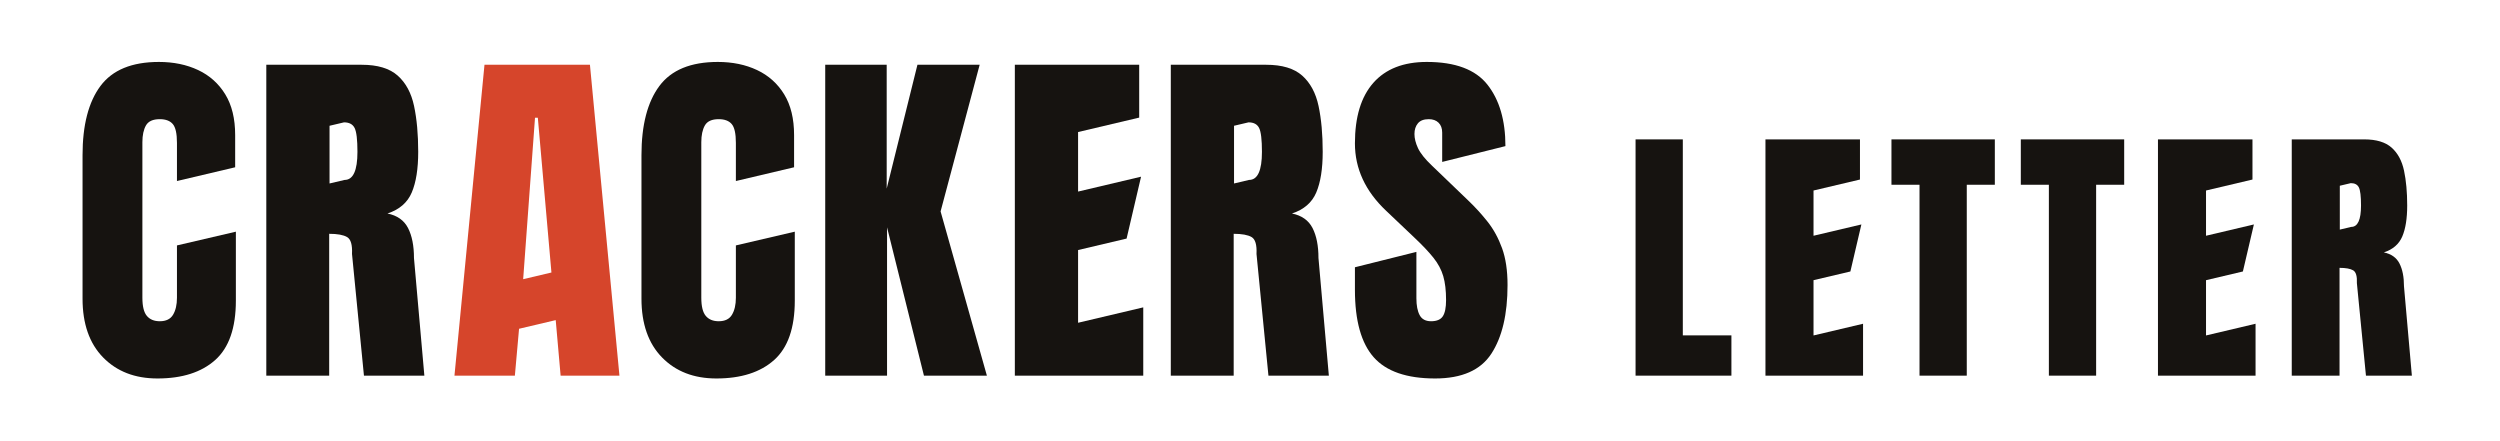
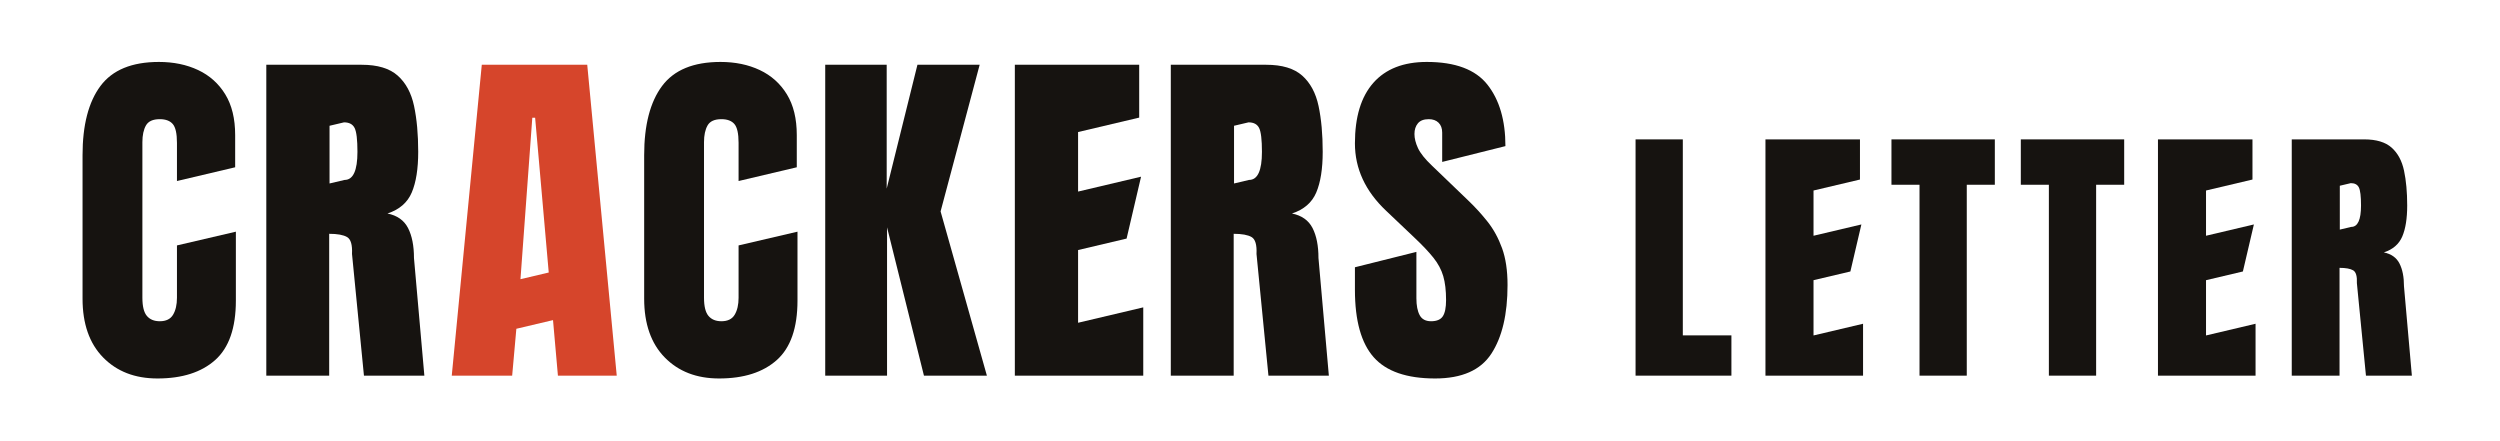
<svg xmlns="http://www.w3.org/2000/svg" viewBox="0 0 386 68" width="386" height="68" role="img">
  <g transform="translate(11 10) scale(0.05585455)">
    <path d="M238.281 -7.812 Q145.020 -7.812 88.135 50.293 Q31.250 108.398 31.250 212.891 L31.250 609.375 Q31.250 734.375 80.811 800.781 Q130.371 867.188 242.188 867.188 Q303.223 867.188 350.830 844.727 Q398.438 822.266 425.781 777.588 Q453.125 732.910 453.125 665.039 L453.125 576 L292.227 538 L292.227 643.555 Q292.227 682.129 280.643 695.557 Q269.059 708.984 244.734 708.984 Q216.353 708.984 206.506 691.65 Q196.66 674.316 196.66 645.508 L196.66 215.332 Q196.66 179.688 209.113 165.039 Q221.565 150.391 244.734 150.391 Q270.796 150.391 281.511 168.457 Q292.227 186.523 292.227 215.332 L292.227 360 L455.078 398 L455.078 207.520 Q455.078 94.238 397.949 43.213 Q340.820 -7.812 238.281 -7.812 Z" fill="#161310" transform="translate(0 859.375) scale(1 -1)" />
    <path d="M38.086 0.000 L38.086 859.375 L301.758 859.375 Q367.676 859.375 401.367 829.346 Q435.059 799.316 446.533 745.361 Q458.008 691.406 458.008 618.652 Q458.008 548.340 440.186 506.348 Q422.363 464.355 373.047 448.242 Q413.574 439.941 429.932 407.959 Q446.289 375.977 446.289 325.195 L475 0 L308 0 L275 336.426 Q276.855 374.023 261.475 383.057 Q246.094 392.090 211.914 392.090 L211.914 0.000 Z M212.891 531.214 L254.395 541.016 Q290.039 541.016 290.039 618.652 Q290.039 668.945 282.227 684.570 Q274.414 700.195 252.930 700.195 L212.891 690.739 Z" fill="#161310" transform="translate(501.1211 859.375) scale(1 -1)" />
-     <path d="M14.648 0.000 L97.656 859.375 L389.160 859.375 L470.703 0.000 L308.105 0.000 L294.550 153.517 L193.207 129.583 L181.641 0.000 Z M204.590 266.653 L282.715 285.105 L245.117 712.891 L237.305 712.891 Z" fill="#D6452B" transform="translate(1044.684 859.375) scale(1 -1)" />
-     <path d="M238.281 -7.812 Q145.020 -7.812 88.135 50.293 Q31.250 108.398 31.250 212.891 L31.250 609.375 Q31.250 734.375 80.811 800.781 Q130.371 867.188 242.188 867.188 Q303.223 867.188 350.830 844.727 Q398.438 822.266 425.781 777.588 Q453.125 732.910 453.125 665.039 L453.125 576 L292.227 538 L292.227 643.555 Q292.227 682.129 280.643 695.557 Q269.059 708.984 244.734 708.984 Q216.353 708.984 206.506 691.65 Q196.66 674.316 196.66 645.508 L196.66 215.332 Q196.66 179.688 209.113 165.039 Q221.565 150.391 244.734 150.391 Q270.796 150.391 281.511 168.457 Q292.227 186.523 292.227 215.332 L292.227 360 L455.078 398 L455.078 207.520 Q455.078 94.238 397.949 43.213 Q340.820 -7.812 238.281 -7.812 Z" fill="#161310" transform="translate(1545.035 859.375) scale(1 -1)" />
+     <path d="M14.648 0.000 L97.656 859.375 L389.160 859.375 L470.703 0.000 L308.105 0.000 L294.550 153.517 L193.207 129.583 L181.641 0.000 Z M204.590 266.653 L282.715 285.105 L245.117 712.891 L237.305 712.891 Z" fill="#D6452B" transform="translate(1037.221 859.375) scale(1 -1)" />
+     <path d="M238.281 -7.812 Q145.020 -7.812 88.135 50.293 Q31.250 108.398 31.250 212.891 L31.250 609.375 Q31.250 734.375 80.811 800.781 Q130.371 867.188 242.188 867.188 Q303.223 867.188 350.830 844.727 Q398.438 822.266 425.781 777.588 Q453.125 732.910 453.125 665.039 L453.125 576 L292.227 538 L292.227 643.555 Q292.227 682.129 280.643 695.557 Q269.059 708.984 244.734 708.984 Q216.353 708.984 206.506 691.65 Q196.66 674.316 196.66 645.508 L196.66 215.332 Q196.66 179.688 209.113 165.039 Q221.565 150.391 244.734 150.391 Q270.796 150.391 281.511 168.457 Q292.227 186.523 292.227 215.332 L292.227 360 L455.078 398 L455.078 207.520 Q455.078 94.238 397.949 43.213 Q340.820 -7.812 238.281 -7.812 Z" fill="#161310" transform="translate(1552.498 859.375) scale(1 -1)" />
    <path d="M38.086 0.000 L38.086 859.375 L208.008 859.375 L208.008 517 L293 859.375 L465 859.375 L357 454 L485 0 L311 0 L208.984 410 L208.984 0.000 Z" fill="#161310" transform="translate(2046.156 859.375) scale(1 -1)" />
    <path d="M38.086 0.000 L38.086 859.375 L381.836 859.375 L381.836 713.309 L212.891 673.409 L212.891 508.849 L387 549.969 L347 378.901 L212.891 347.228 L212.891 146.204 L393.066 188.756 L393.066 0.000 Z" fill="#161310" transform="translate(2570.324 859.375) scale(1 -1)" />
    <path d="M38.086 0.000 L38.086 859.375 L301.758 859.375 Q367.676 859.375 401.367 829.346 Q435.059 799.316 446.533 745.361 Q458.008 691.406 458.008 618.652 Q458.008 548.340 440.186 506.348 Q422.363 464.355 373.047 448.242 Q413.574 439.941 429.932 407.959 Q446.289 375.977 446.289 325.195 L475 0 L308 0 L275 336.426 Q276.855 374.023 261.475 383.057 Q246.094 392.090 211.914 392.090 L211.914 0.000 Z M212.891 531.214 L254.395 541.016 Q290.039 541.016 290.039 618.652 Q290.039 668.945 282.227 684.570 Q274.414 700.195 252.930 700.195 L212.891 690.739 Z" fill="#161310" transform="translate(3001.445 859.375) scale(1 -1)" />
    <path d="M242.188 -7.812 Q124.512 -7.812 72.510 50.781 Q20.508 109.375 20.508 237.305 L20.508 299.6 L190.430 342.1 L190.430 213.867 Q190.430 184.082 199.463 167.236 Q208.496 150.391 230.957 150.391 Q254.395 150.391 263.428 164.062 Q272.461 177.734 272.461 208.984 Q272.461 248.535 264.648 275.146 Q256.836 301.758 237.549 325.928 Q218.262 350.098 184.082 382.324 L106.934 455.566 Q20.508 537.109 20.508 642.090 Q20.508 751.953 71.533 809.570 Q122.559 867.188 219.238 867.188 Q337.402 867.188 386.963 804.199 Q436.523 741.211 436.523 634.5 L261.719 590.8 L261.719 671.875 Q261.719 689.453 251.709 699.219 Q241.699 708.984 224.609 708.984 Q204.102 708.984 194.580 697.510 Q185.059 686.035 185.059 667.969 Q185.059 649.902 194.824 628.906 Q204.590 607.910 233.398 580.566 L332.520 485.352 Q362.305 457.031 387.207 425.537 Q412.109 394.043 427.246 352.295 Q442.383 310.547 442.383 250.488 Q442.383 129.395 397.705 60.791 Q353.027 -7.812 242.188 -7.812 Z" fill="#161310" transform="translate(3528.008 859.375) scale(1 -1)" />
  </g>
  <g transform="translate(250.9143 21.52) scale(0.04244945)">
    <path fill="#161310" d="M38.086 0.000 L38.086 859.375 L209.961 859.375 L209.961 146.484 L386.719 146.484 L386.719 0.000 Z" transform="translate(0 859.375) scale(1 -1)" />
    <path fill="#161310" d="M38.086 0.000 L38.086 859.375 L381.836 859.375 L381.836 713.309 L212.891 673.409 L212.891 508.849 L387 549.969 L347 378.901 L212.891 347.228 L212.891 146.204 L393.066 188.756 L393.066 0.000 Z" transform="translate(472.4609 859.375) scale(1 -1)" />
    <path fill="#161310" d="M111.816 0.000 L111.816 694.336 L9.766 694.336 L9.766 859.375 L385.742 859.375 L385.742 694.336 L283.691 694.336 L283.691 0.000 Z" transform="translate(959.082 859.375) scale(1 -1)" />
    <path fill="#161310" d="M111.816 0.000 L111.816 694.336 L9.766 694.336 L9.766 859.375 L385.742 859.375 L385.742 694.336 L283.691 694.336 L283.691 0.000 Z" transform="translate(1429.59 859.375) scale(1 -1)" />
    <path fill="#161310" d="M38.086 0.000 L38.086 859.375 L381.836 859.375 L381.836 713.309 L212.891 673.409 L212.891 508.849 L387 549.969 L347 378.901 L212.891 347.228 L212.891 146.204 L393.066 188.756 L393.066 0.000 Z" transform="translate(1900.098 859.375) scale(1 -1)" />
    <path fill="#161310" d="M38.086 0.000 L38.086 859.375 L301.758 859.375 Q367.676 859.375 401.367 829.346 Q435.059 799.316 446.533 745.361 Q458.008 691.406 458.008 618.652 Q458.008 548.340 440.186 506.348 Q422.363 464.355 373.047 448.242 Q413.574 439.941 429.932 407.959 Q446.289 375.977 446.289 325.195 L475 0 L308 0 L275 336.426 Q276.855 374.023 261.475 383.057 Q246.094 392.090 211.914 392.090 L211.914 0.000 Z M212.891 531.214 L254.395 541.016 Q290.039 541.016 290.039 618.652 Q290.039 668.945 282.227 684.570 Q274.414 700.195 252.930 700.195 L212.891 690.739 Z" transform="translate(2386.719 859.375) scale(1 -1)" />
  </g>
</svg>
